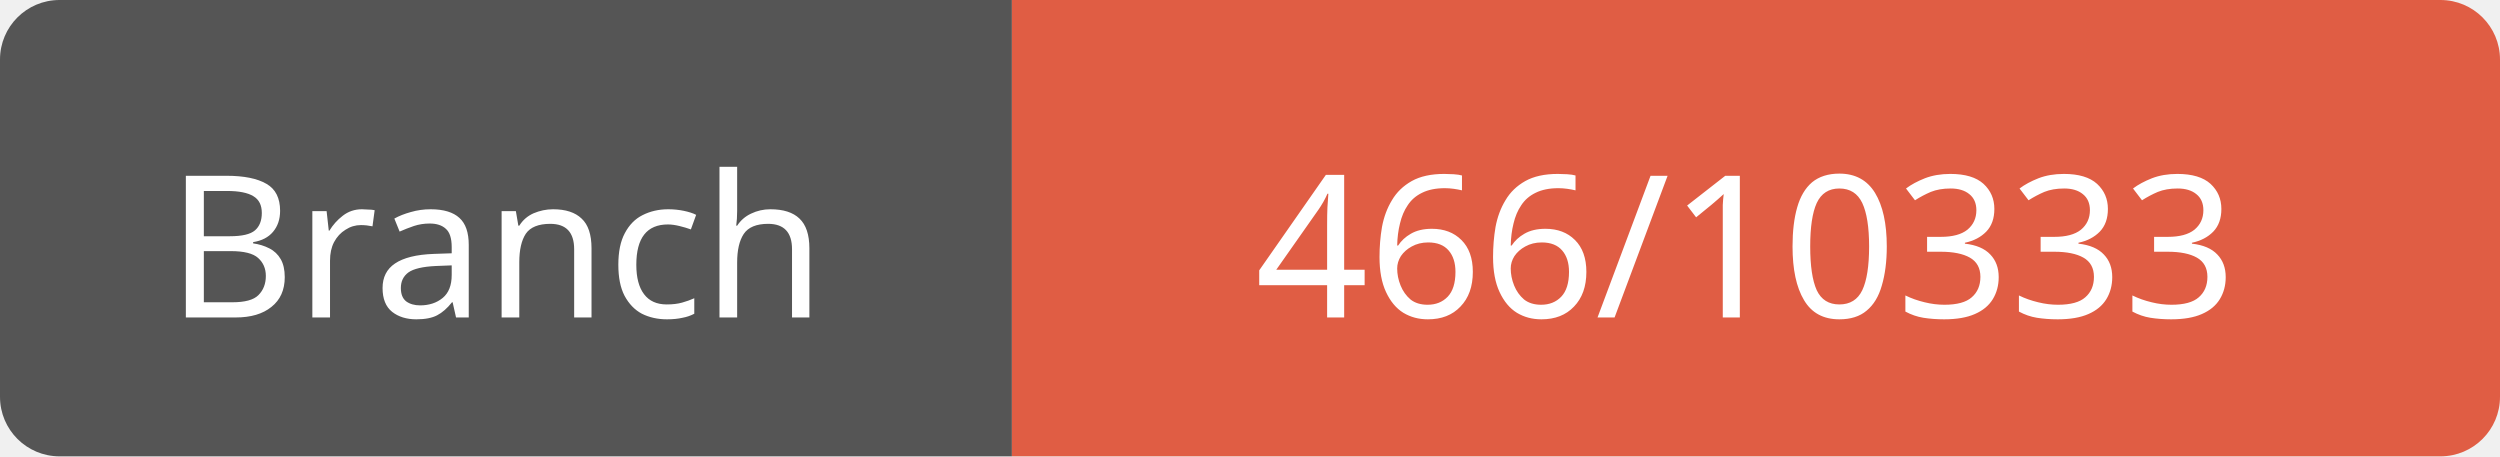
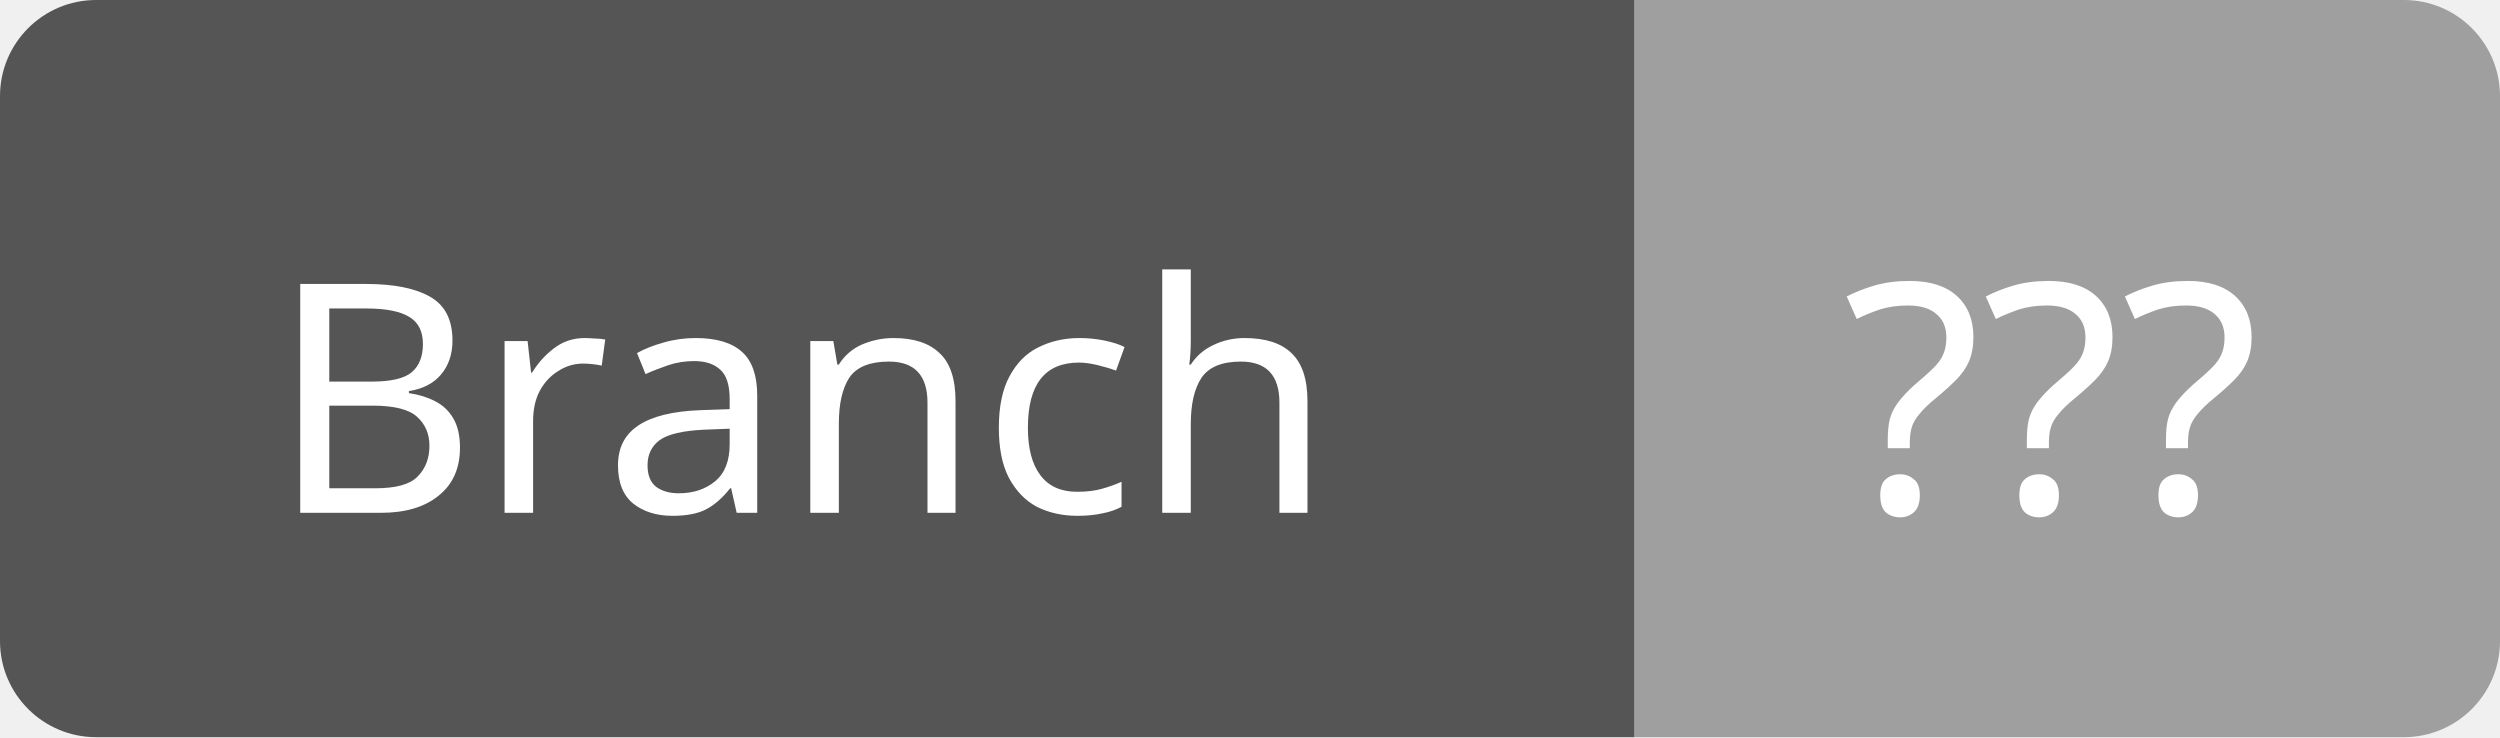
- <svg xmlns="http://www.w3.org/2000/svg" width="126" height="23">
+ <svg xmlns="http://www.w3.org/2000/svg" width="78" height="23">
  <path d="M3,0 h45 h3 v23 h-3 h-45 a3,3 0 0 1 -3,-3 v-17 a3,3 0 0 1 3,-3 z" fill="#555" />
-   <path d="M54,0 h69 a3,3 0 0 1 3,3 v17 a3,3 0 0 1 -3,3 h-69 h-3 v-23 h3 z" fill="#e05d44" />
+   <path d="M54,0 h21 a3,3 0 0 1 3,3 v17 a3,3 0 0 1 -3,3 h-21 h-3 v-23 h3 z" fill="#9f9f9f" />
  <text x="25" y="16" fill="#fff" font-family="Verdana" font-size="10" text-anchor="middle">Branch</text>
-   <text x="88" y="16" fill="#fff" font-family="Verdana" font-size="10" text-anchor="middle">466/10333</text>
+   <text x="64" y="16" fill="#fff" font-family="Verdana" font-size="10" text-anchor="middle">???</text>
</svg>
